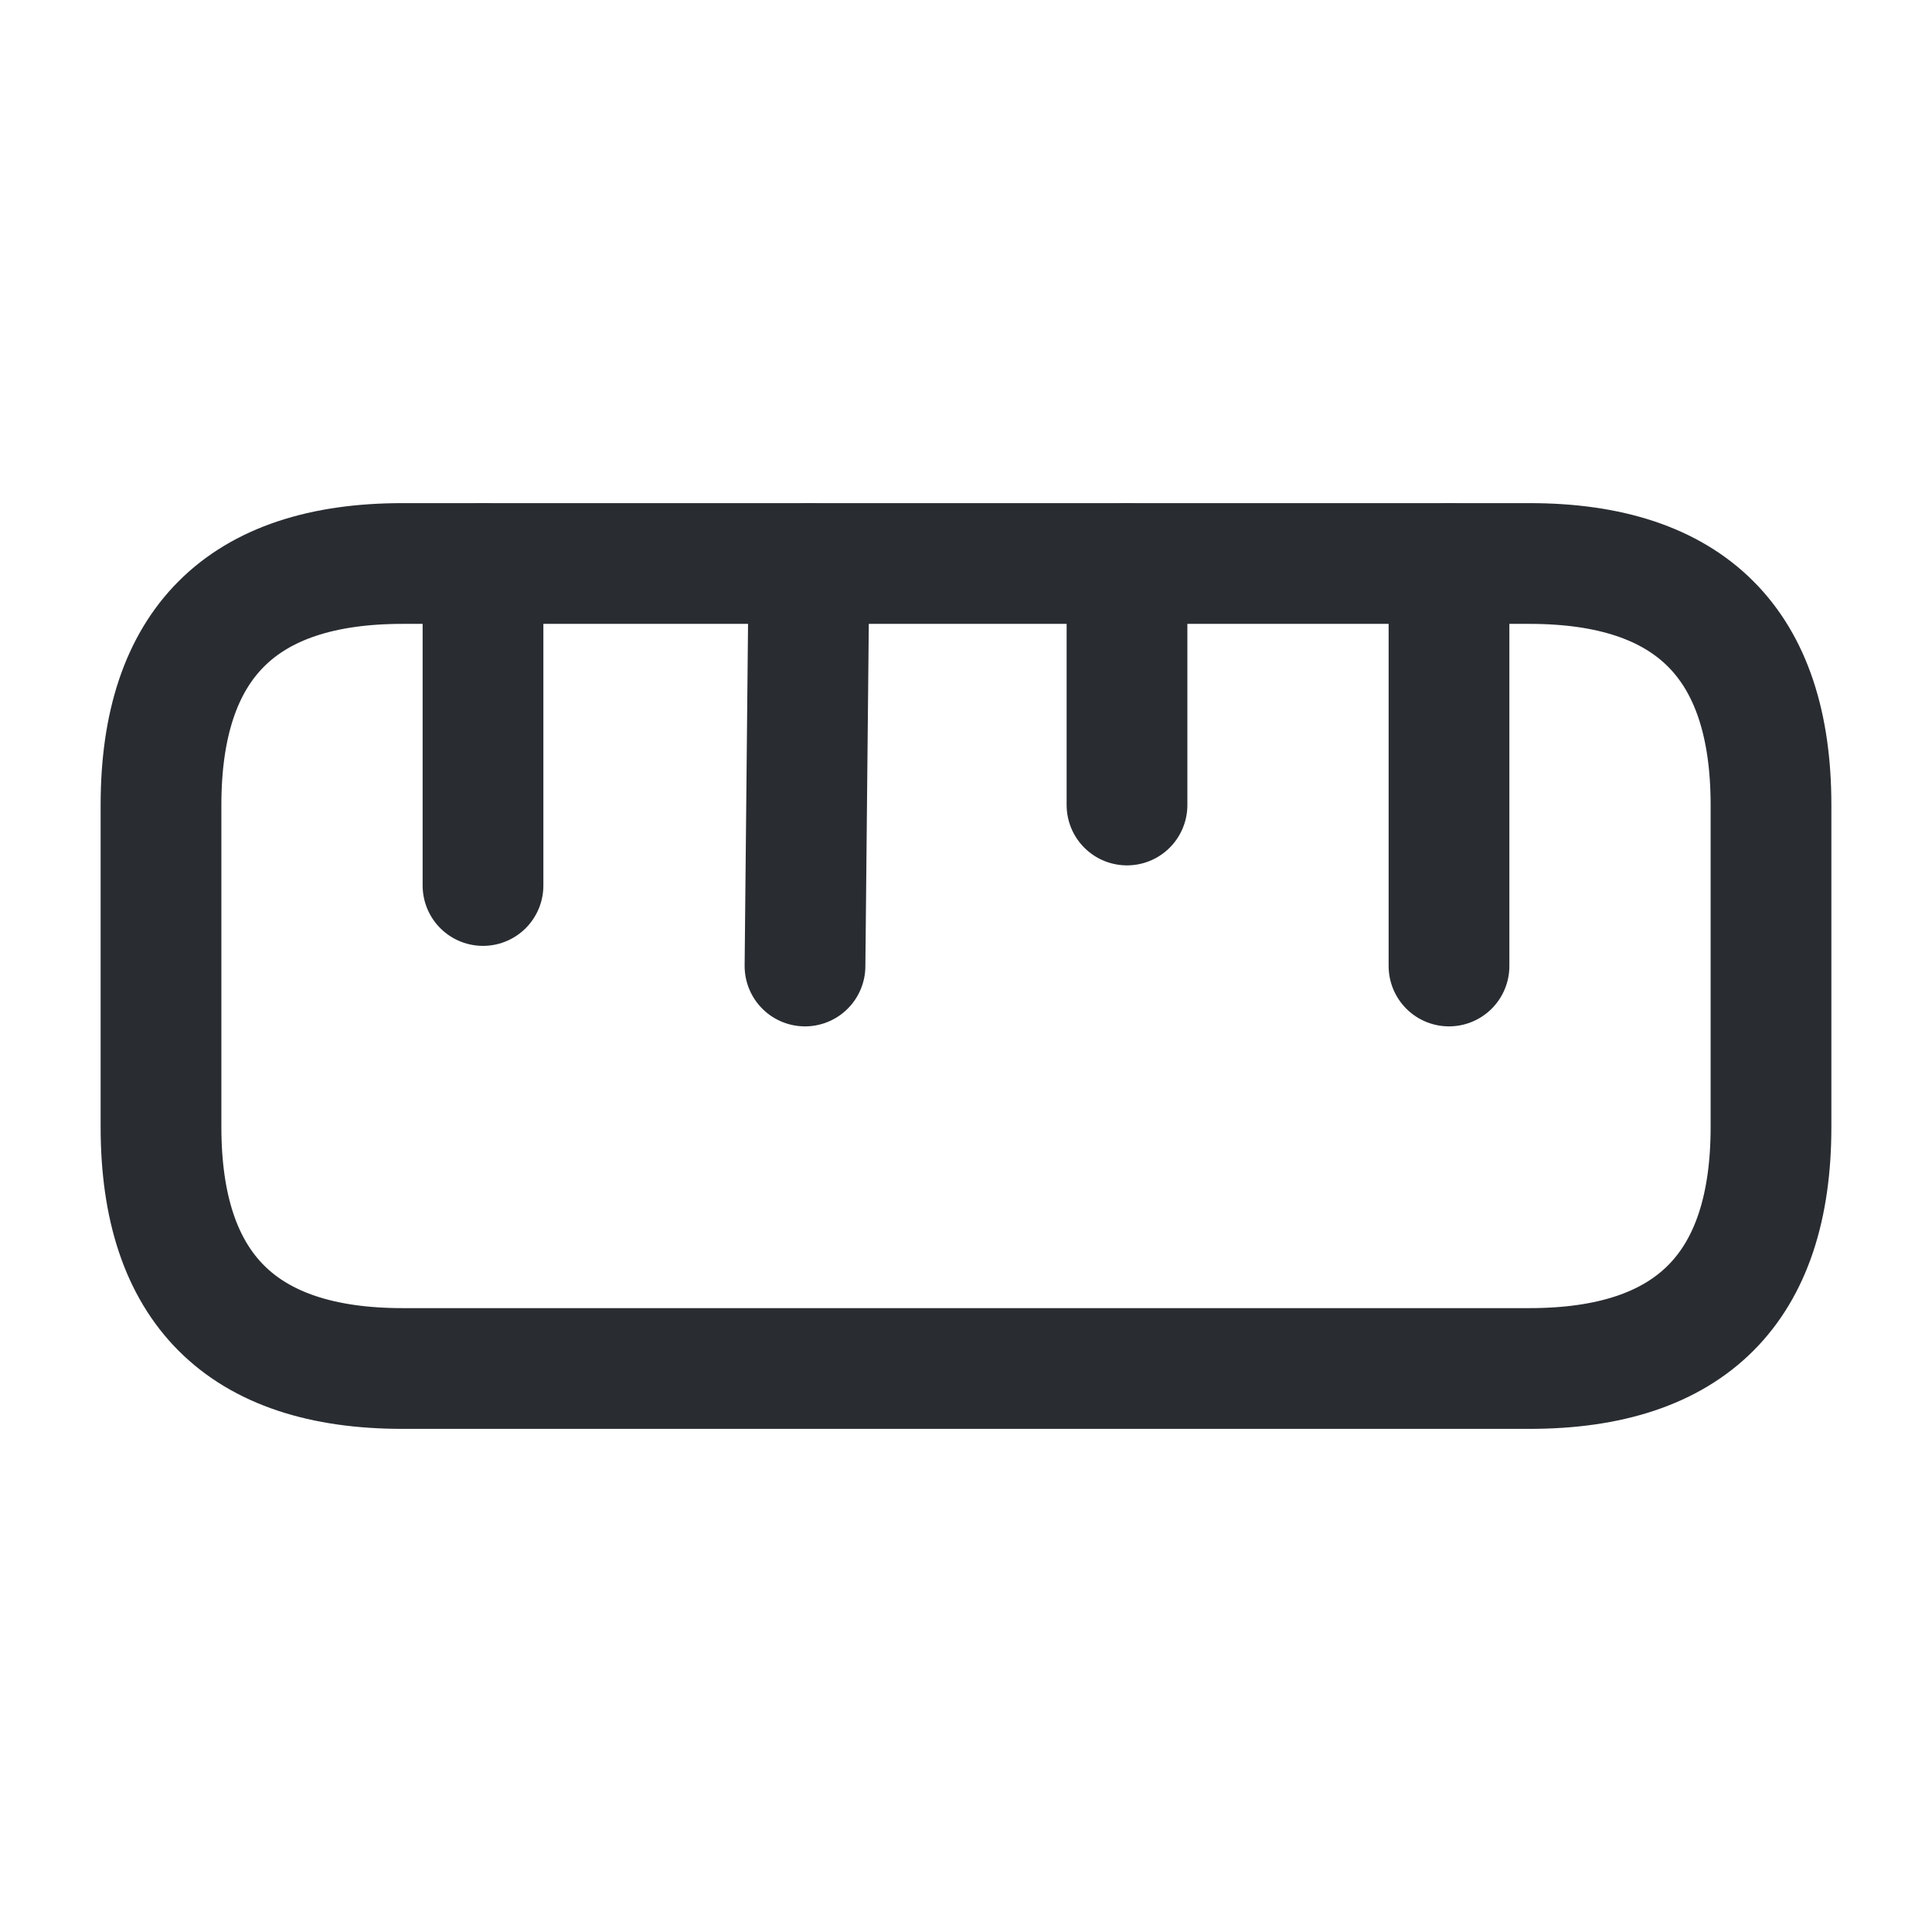
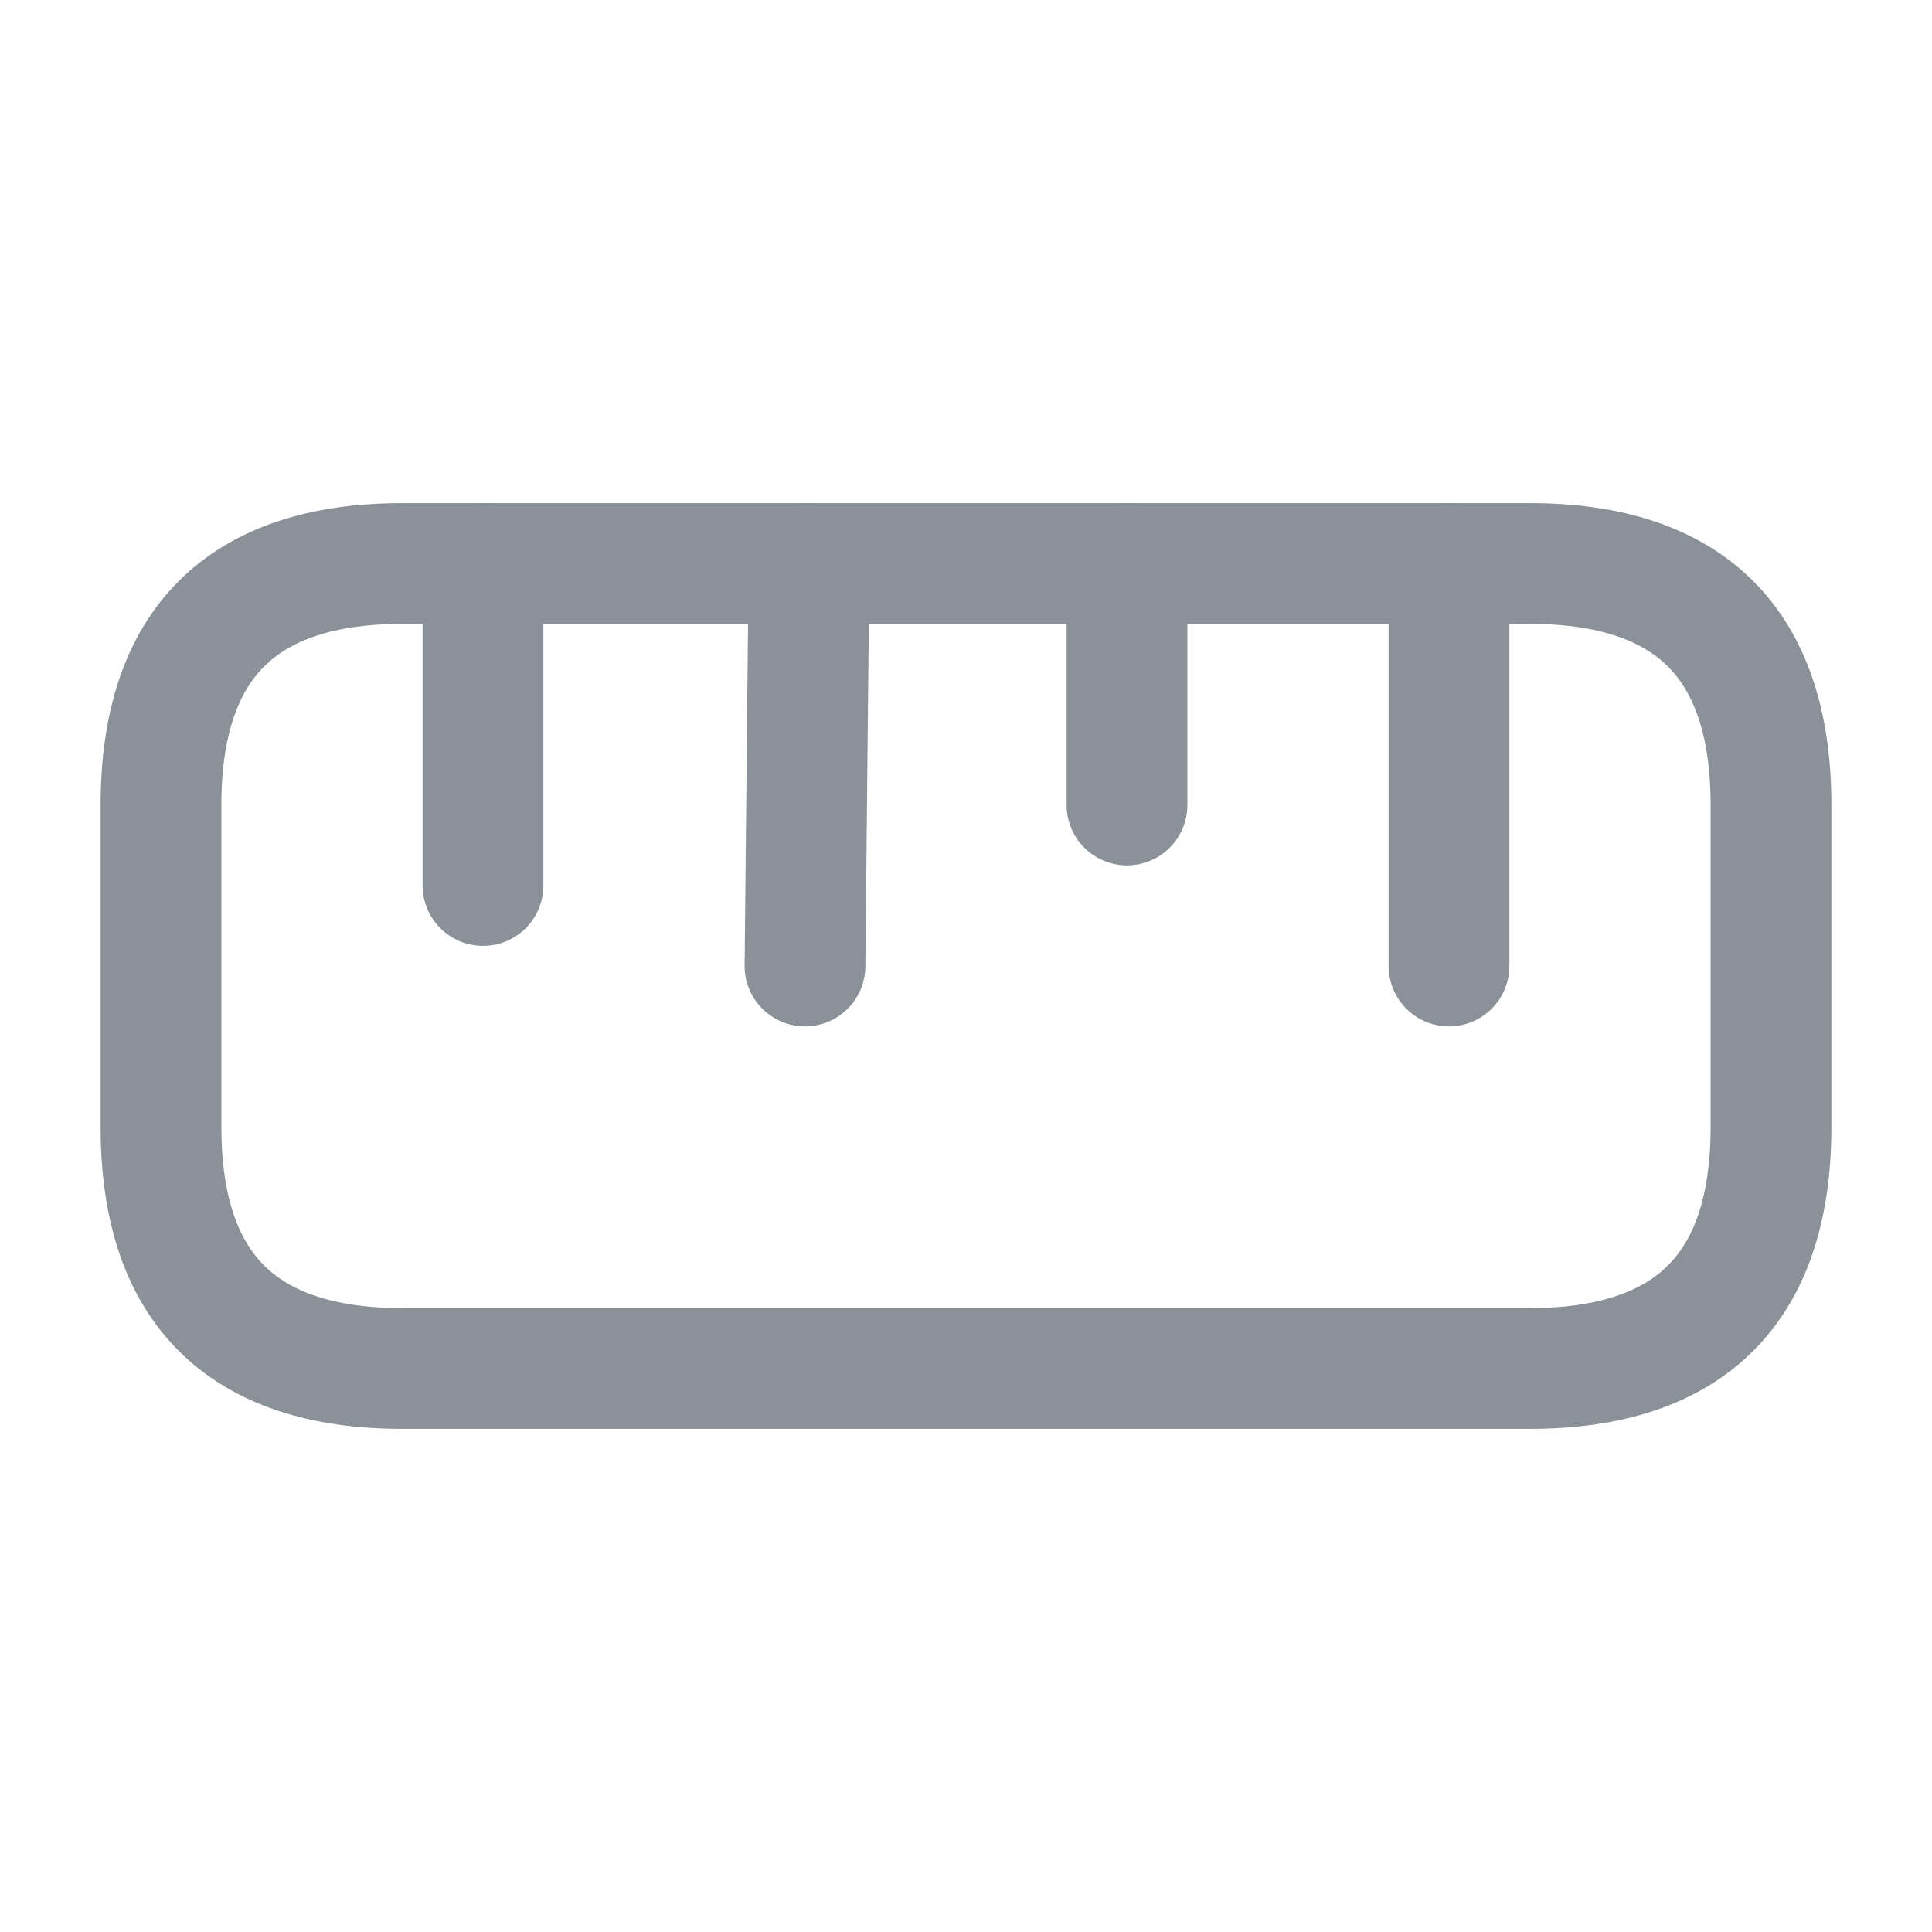
<svg xmlns="http://www.w3.org/2000/svg" width="800px" height="800px" viewBox="0 0 24 24" fill="none">
-   <path d="M5 17H19C21 17 22 16 22 14V10C22 8 21 7 19 7H5C3 7 2 8 2 10V14C2 16 3 17 5 17Z" stroke="#292D32" stroke-width="1.5" stroke-linecap="round" />
-   <path d="M18 7V12" stroke="#292D32" stroke-width="1.5" stroke-linecap="round" />
-   <path d="M6 7V11" stroke="#292D32" stroke-width="1.5" stroke-linecap="round" />
-   <path d="M10.05 7L10 12" stroke="#292D32" stroke-width="1.5" stroke-linecap="round" />
-   <path d="M14 7V10" stroke="#292D32" stroke-width="1.5" stroke-linecap="round" />
+   <path d="M5 17H19C21 17 22 16 22 14V10C22 8 21 7 19 7H5C3 7 2 8 2 10V14C2 16 3 17 5 17Z" stroke="#8a9199" stroke-width="1.5" stroke-linecap="round" />
+   <path d="M18 7V12" stroke="#8a9199" stroke-width="1.5" stroke-linecap="round" />
+   <path d="M6 7V11" stroke="#8a9199" stroke-width="1.5" stroke-linecap="round" />
+   <path d="M10.05 7L10 12" stroke="#8a9199" stroke-width="1.5" stroke-linecap="round" />
+   <path d="M14 7V10" stroke="#8a9199" stroke-width="1.5" stroke-linecap="round" />
</svg>
